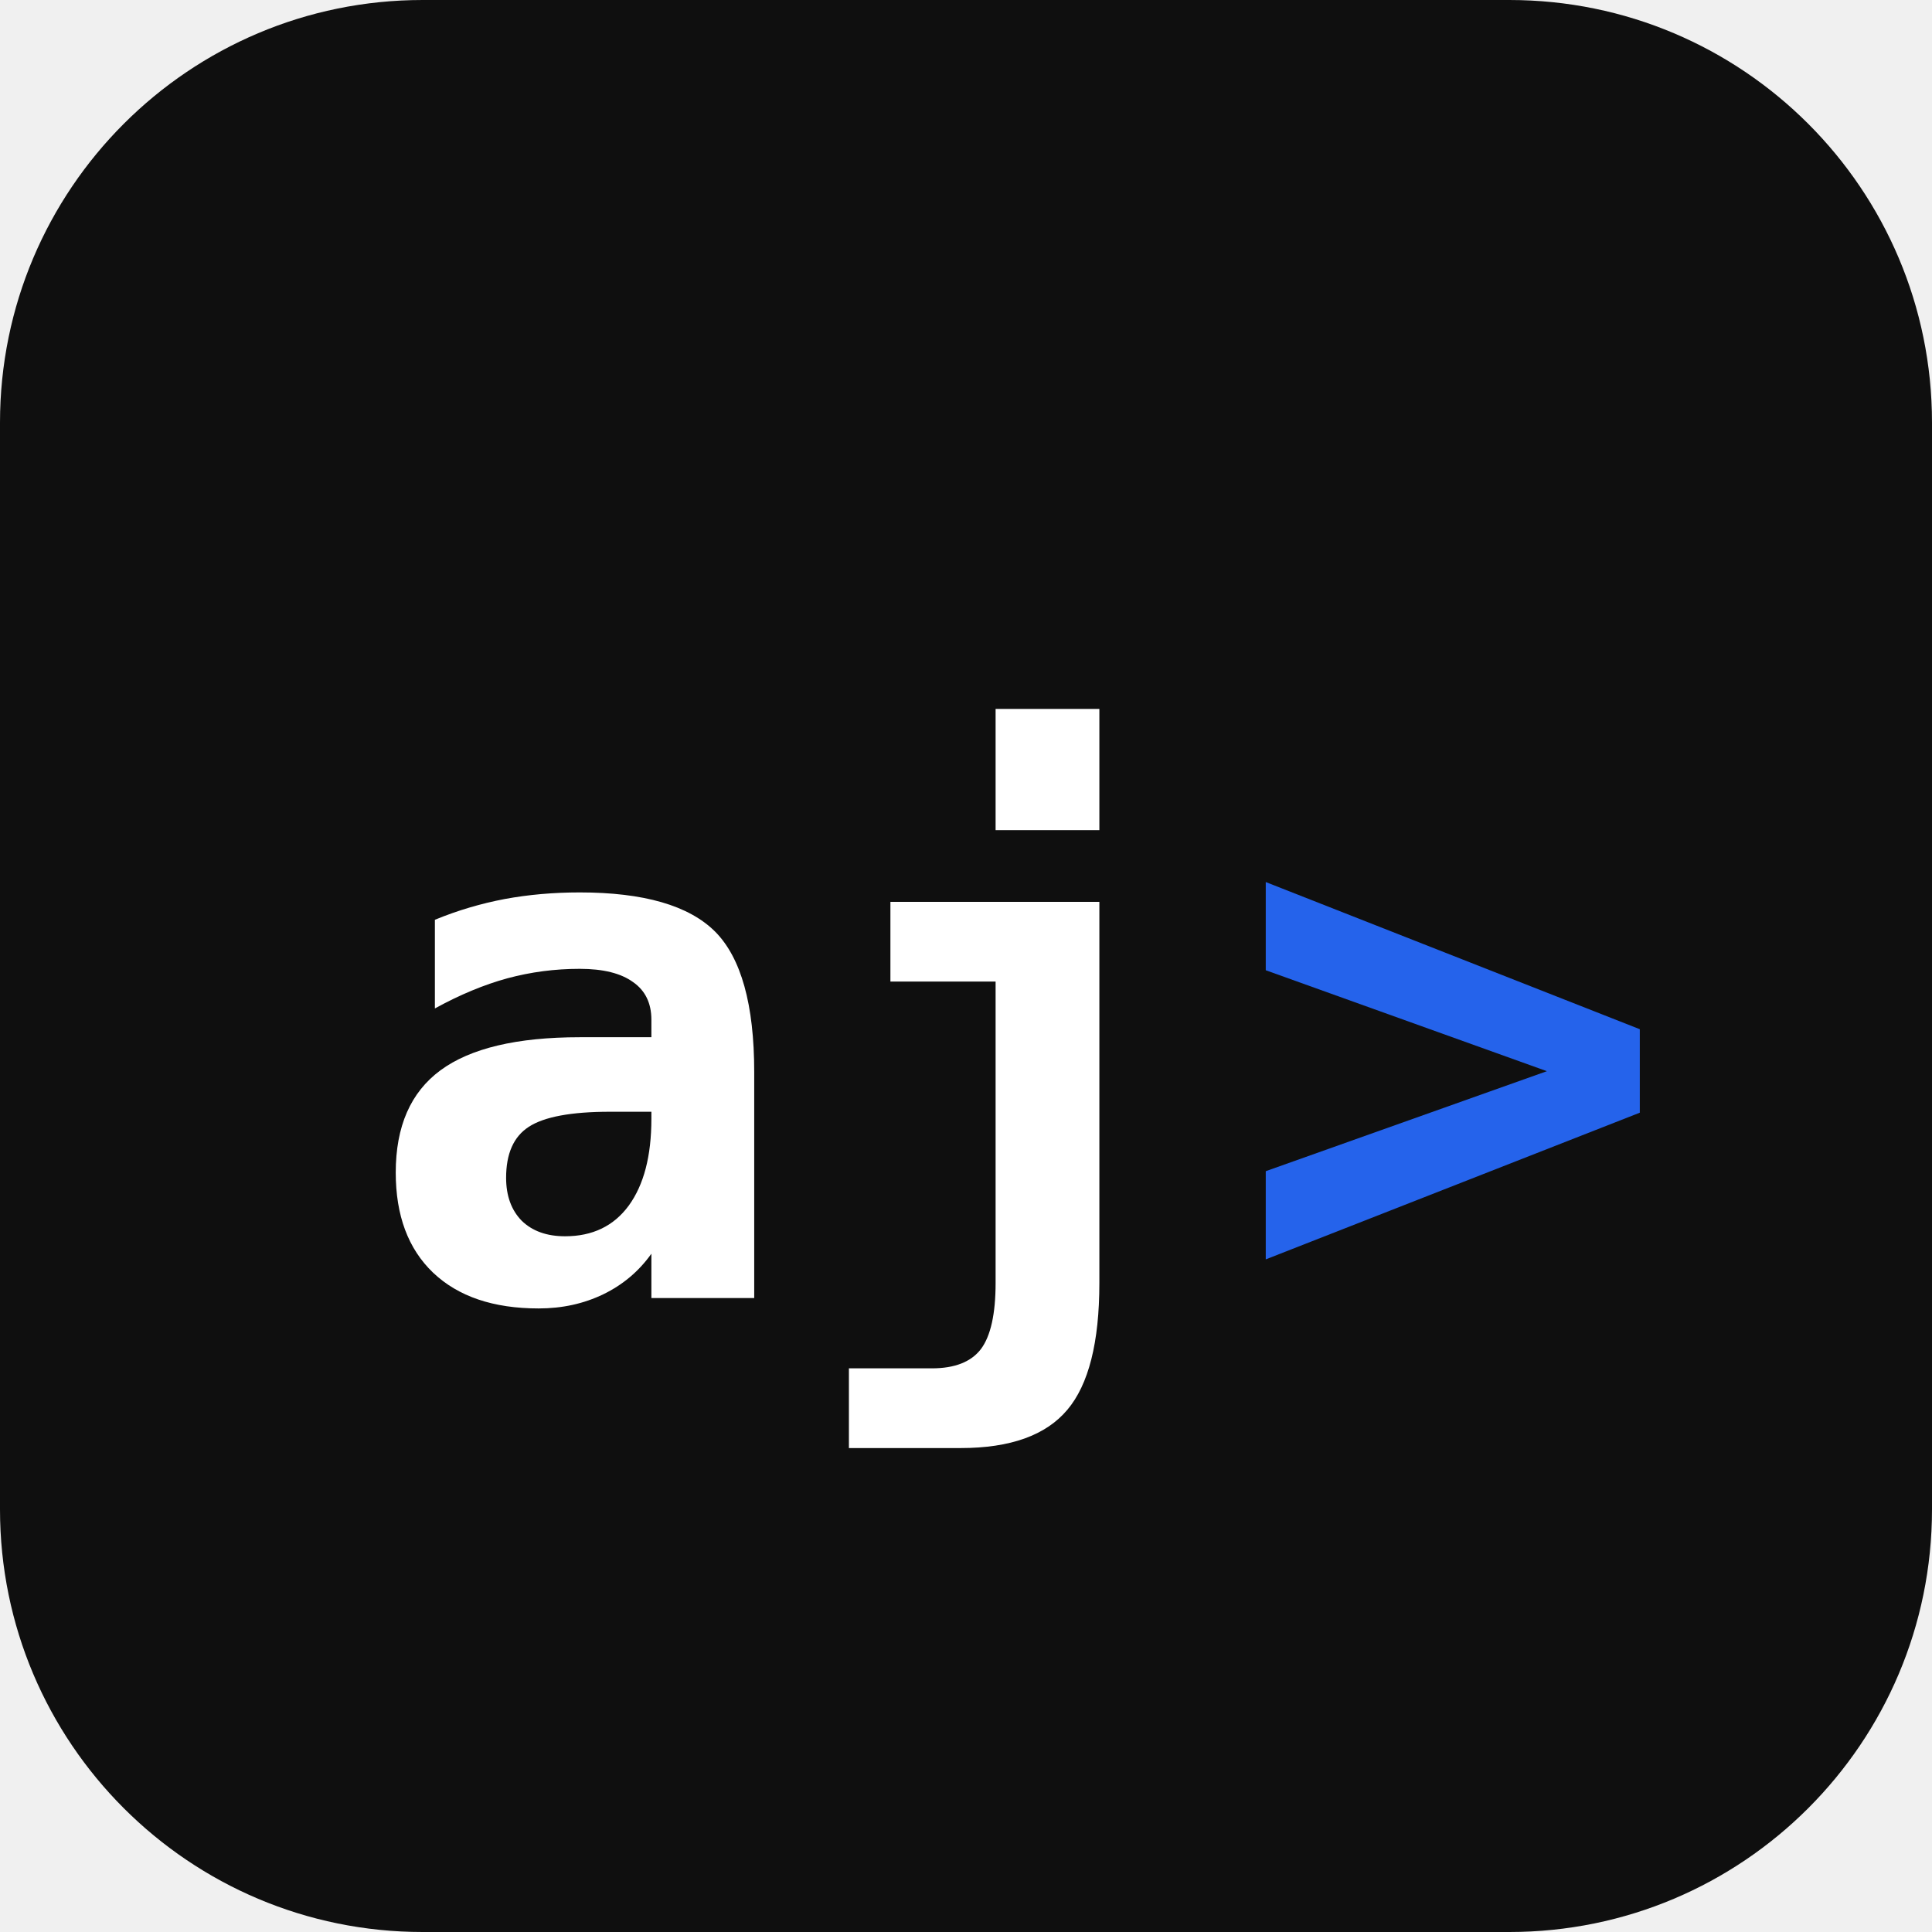
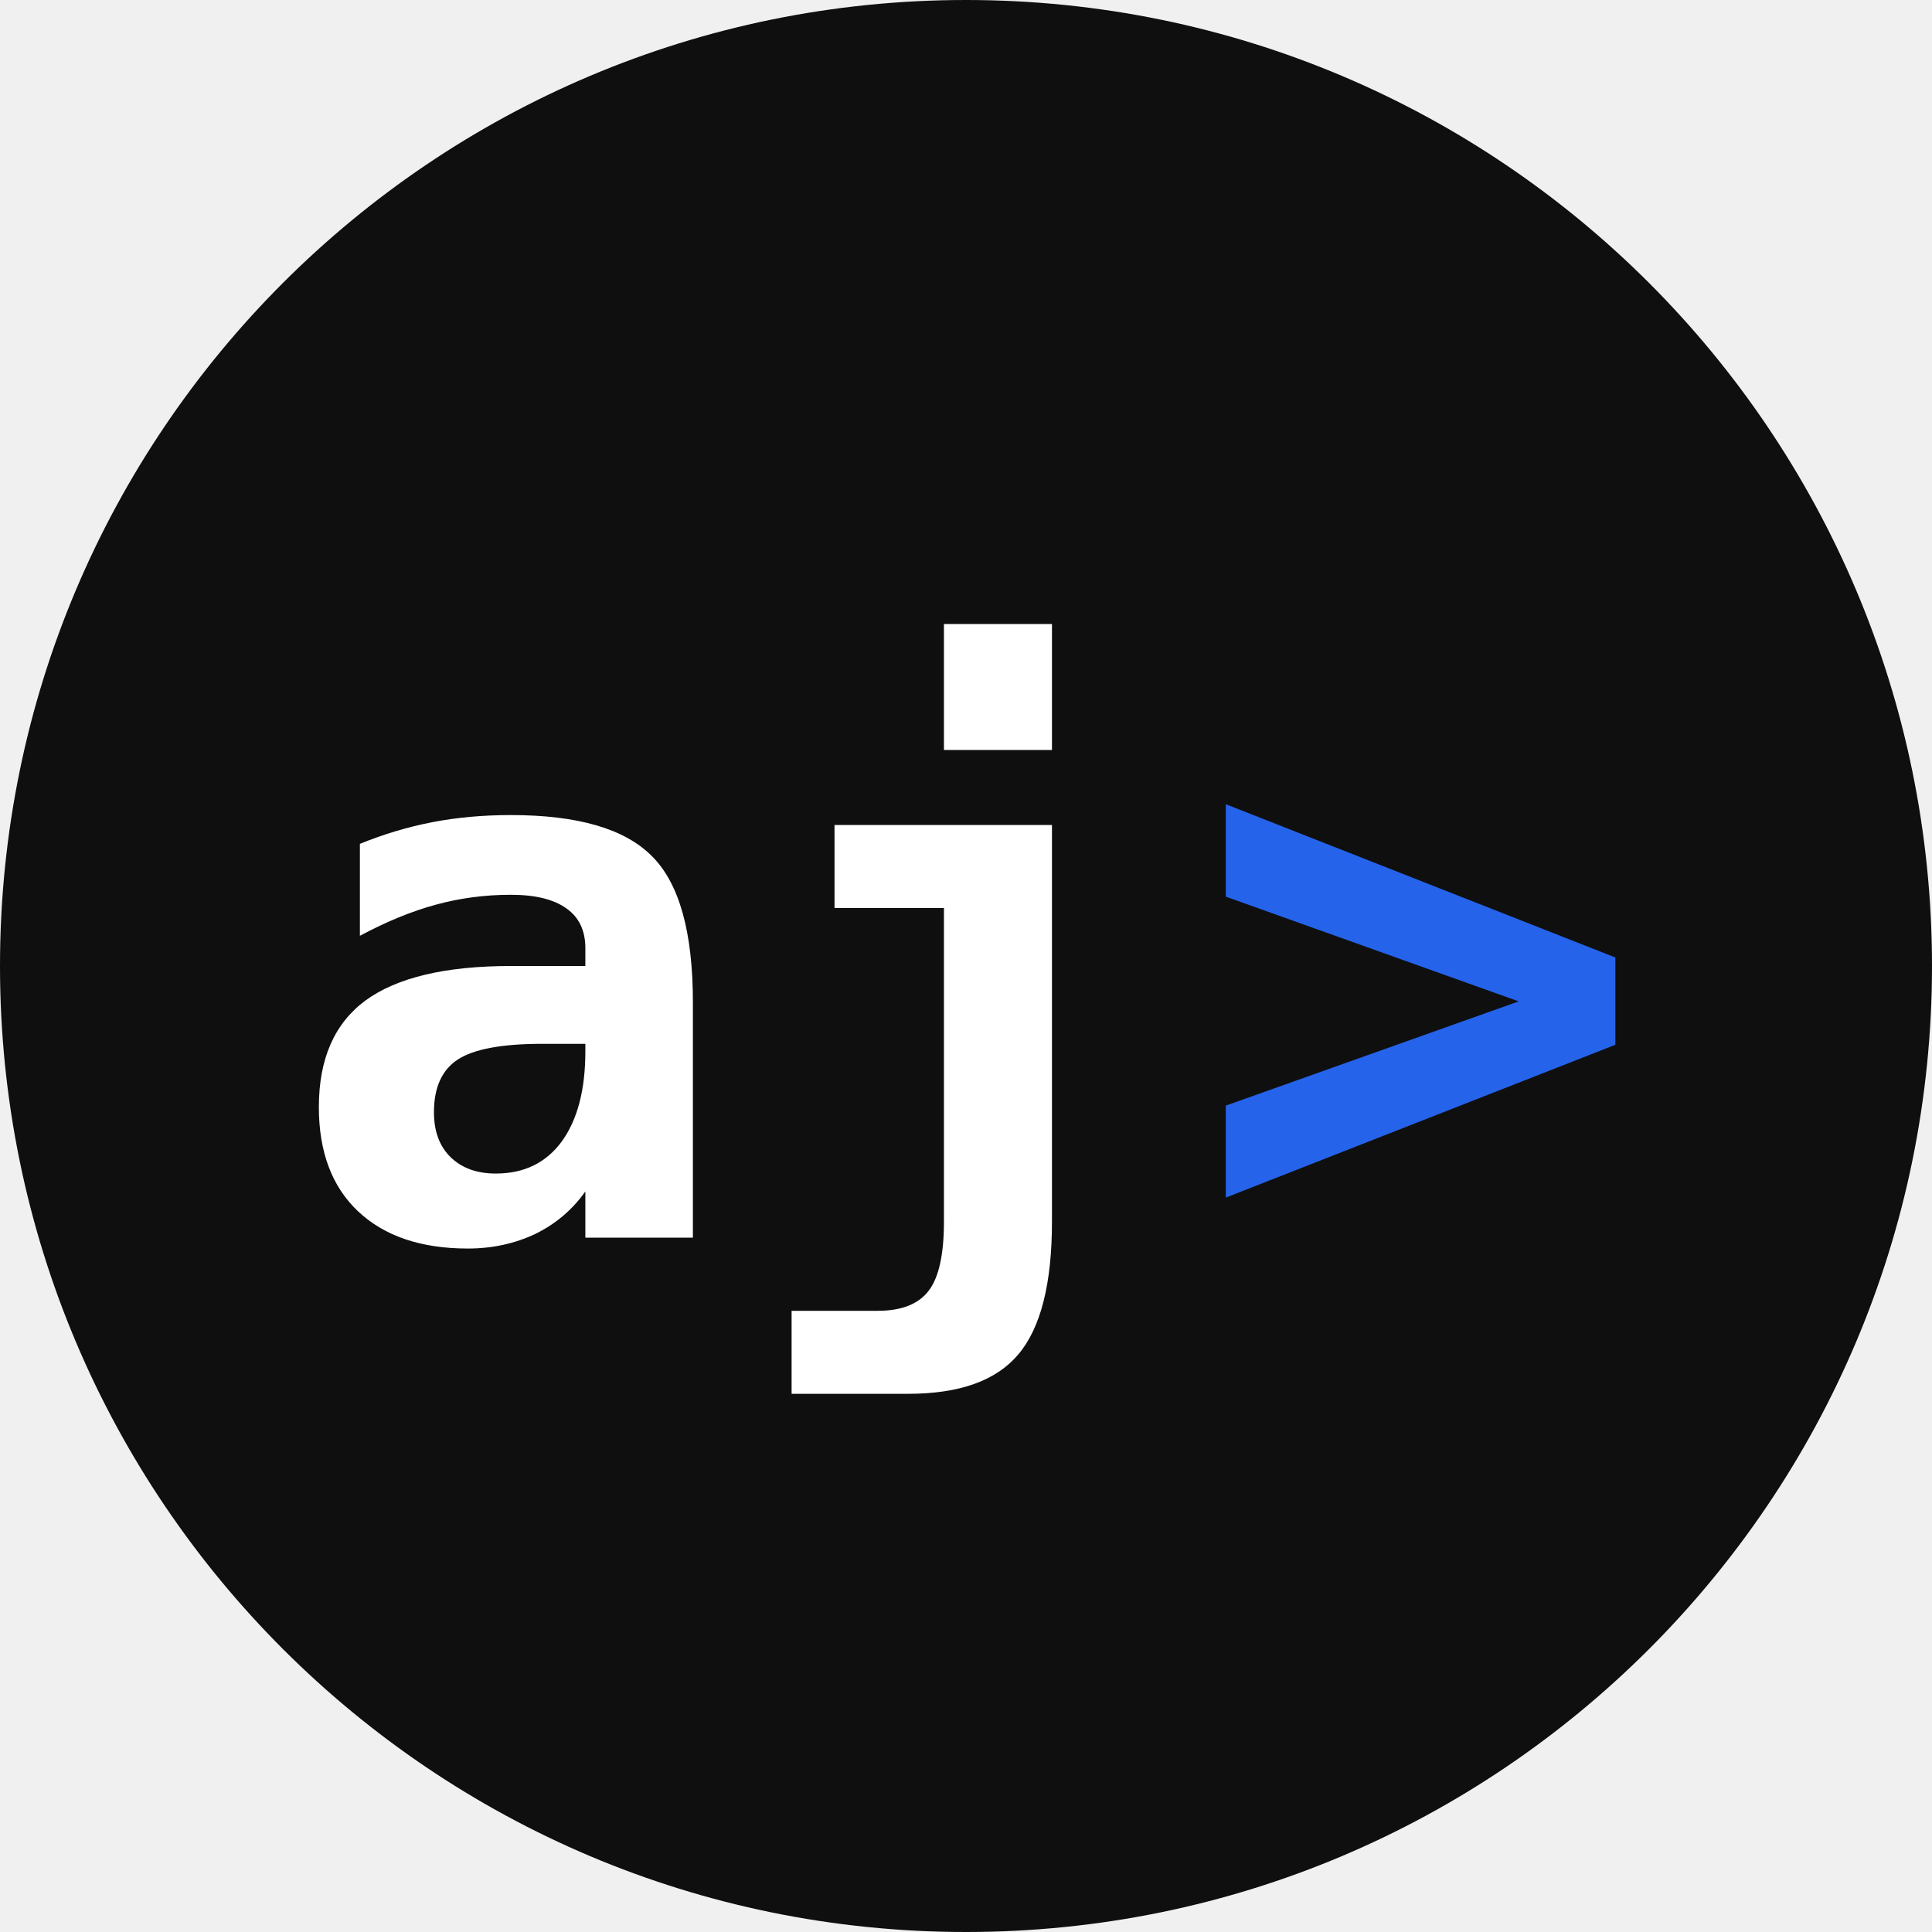
<svg xmlns="http://www.w3.org/2000/svg" viewBox="0 0 64 64">
-   <rect width="64" height="64" rx="14" fill="#0F0F0F" />
-   <text x="12" y="43" font-family="ui-monospace, SFMono-Regular, Menlo, Monaco, Consolas, monospace" font-size="24" font-weight="700" fill="#FFFFFF">aj<tspan fill="#2563EB">&gt;</tspan>
+   <circle cx="32" cy="32" r="32" fill="#0F0F0F" />
+   <text x="32" y="41" text-anchor="middle" font-family="ui-monospace, SFMono-Regular, Menlo, Monaco, Consolas, monospace" font-size="25" font-weight="700" fill="#FFFFFF">aj<tspan fill="#2563EB">&gt;</tspan>
  </text>
</svg>
